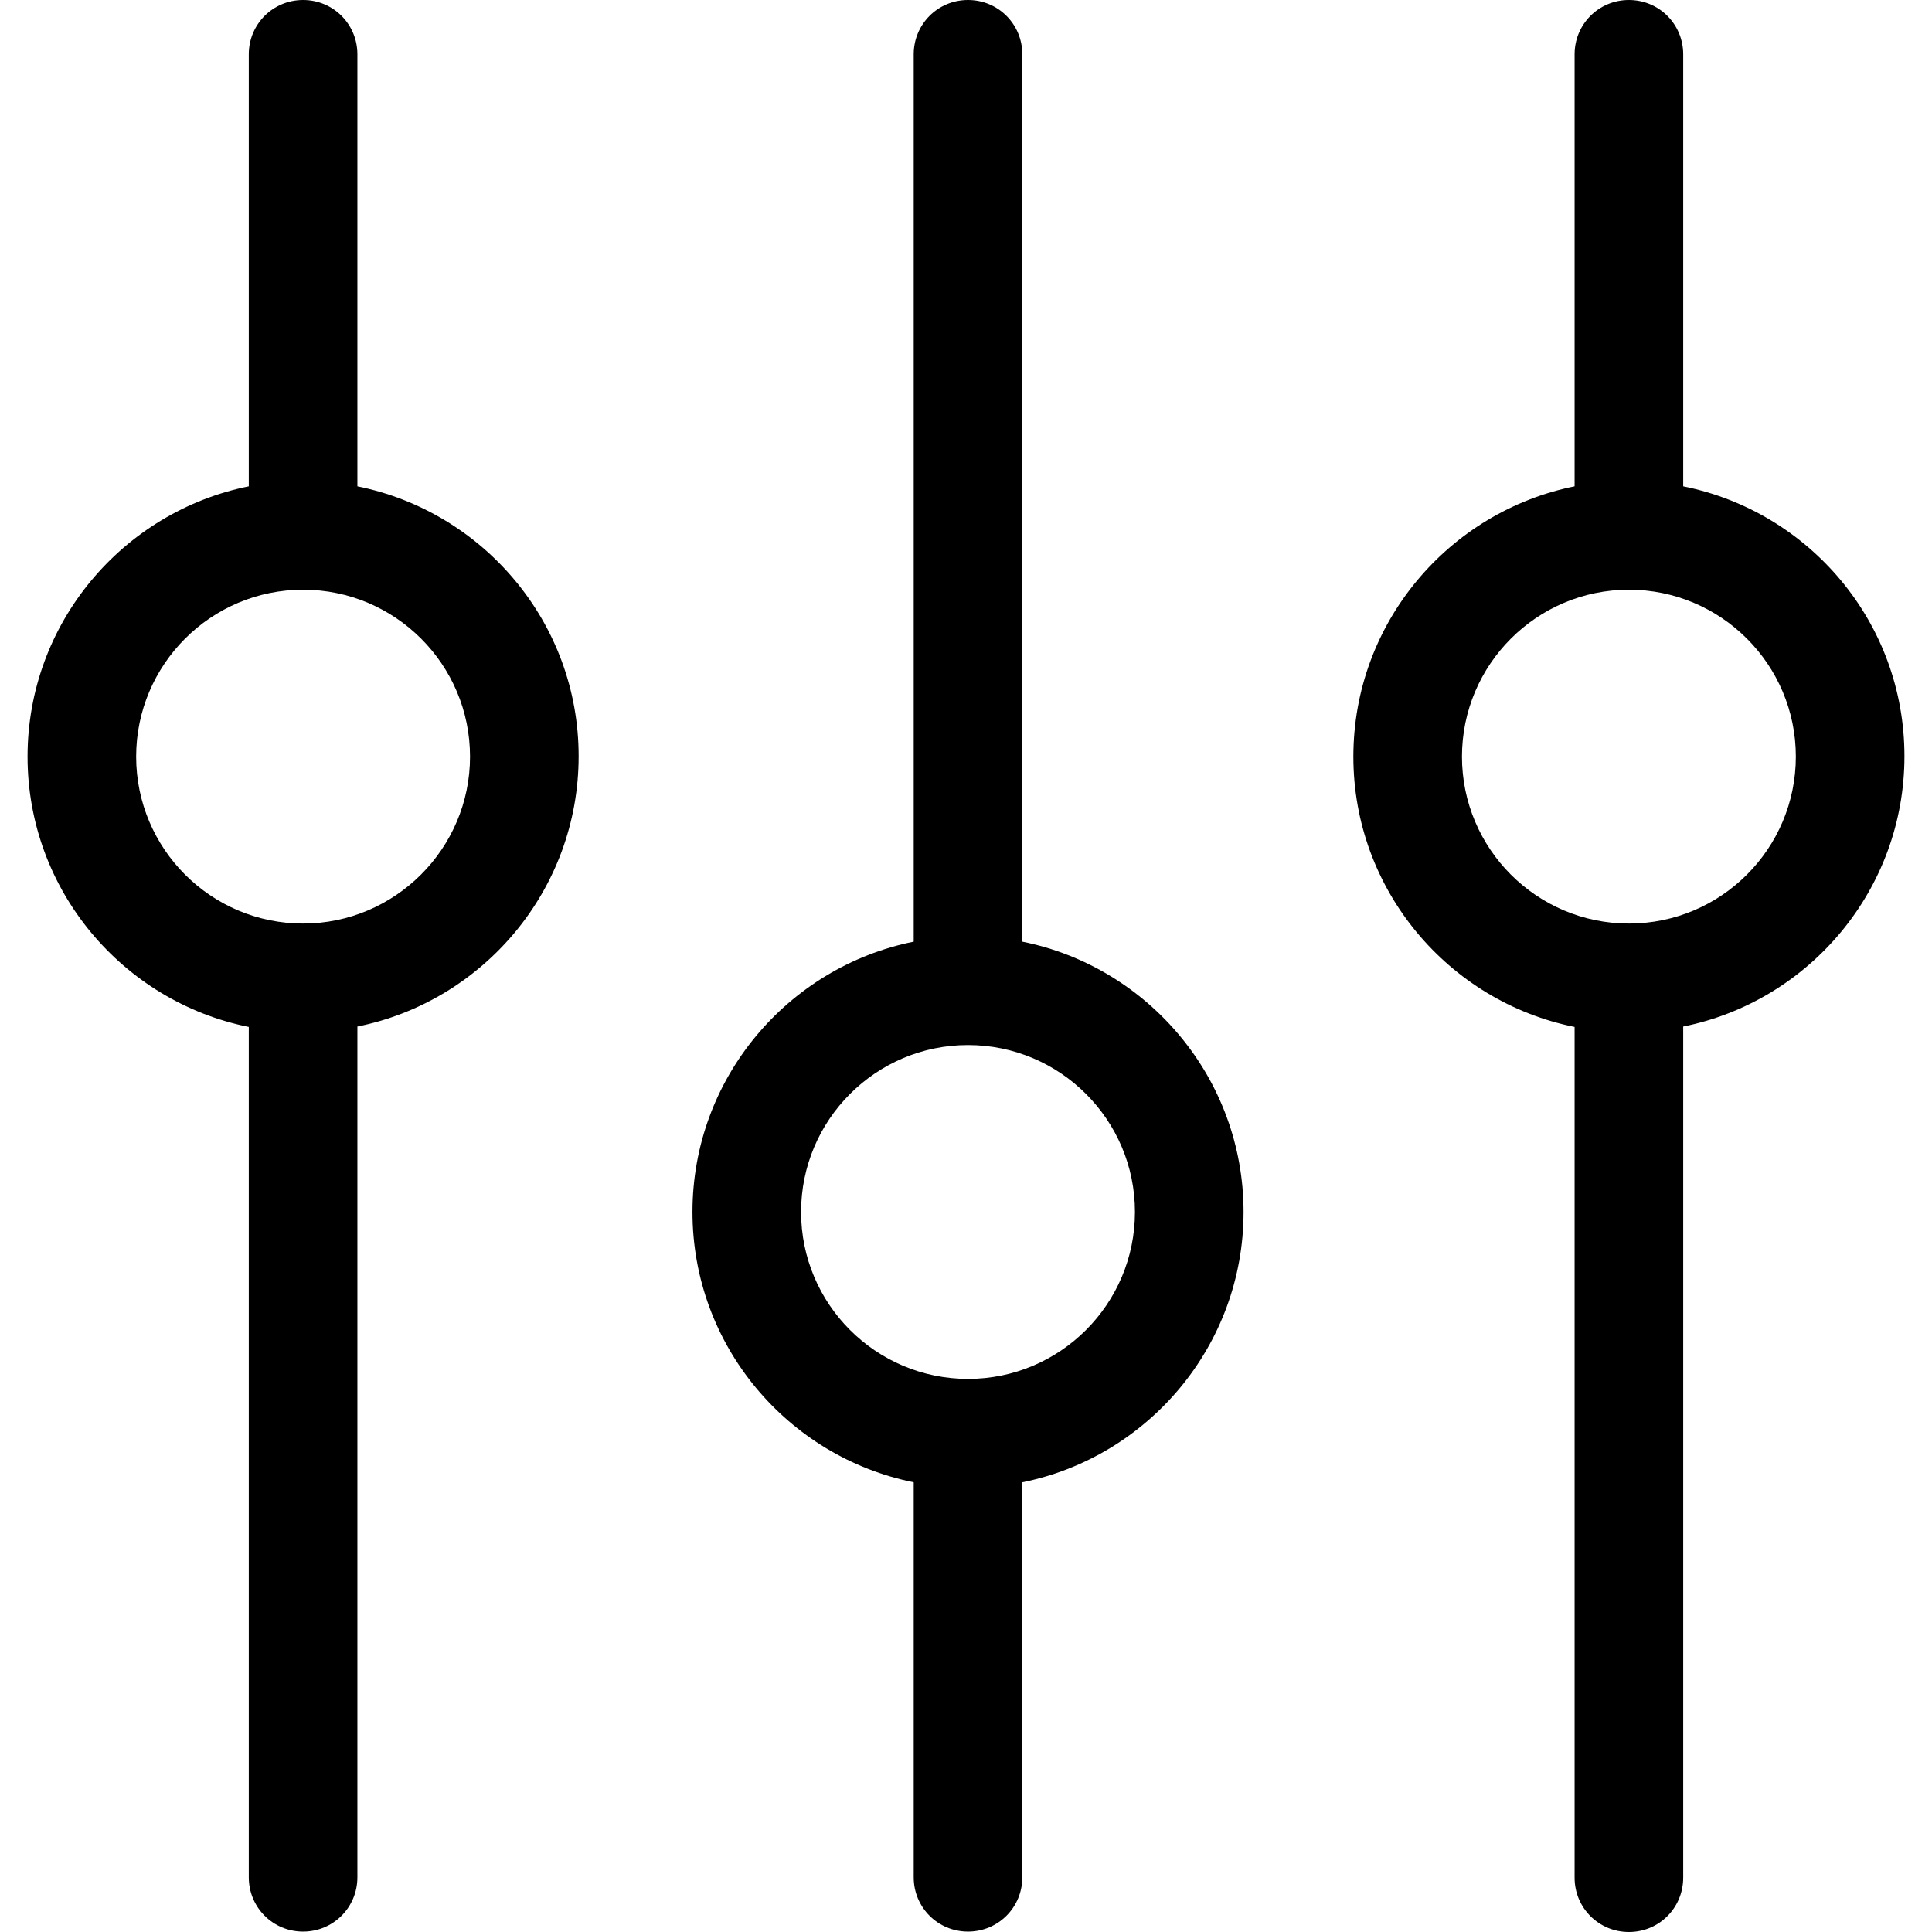
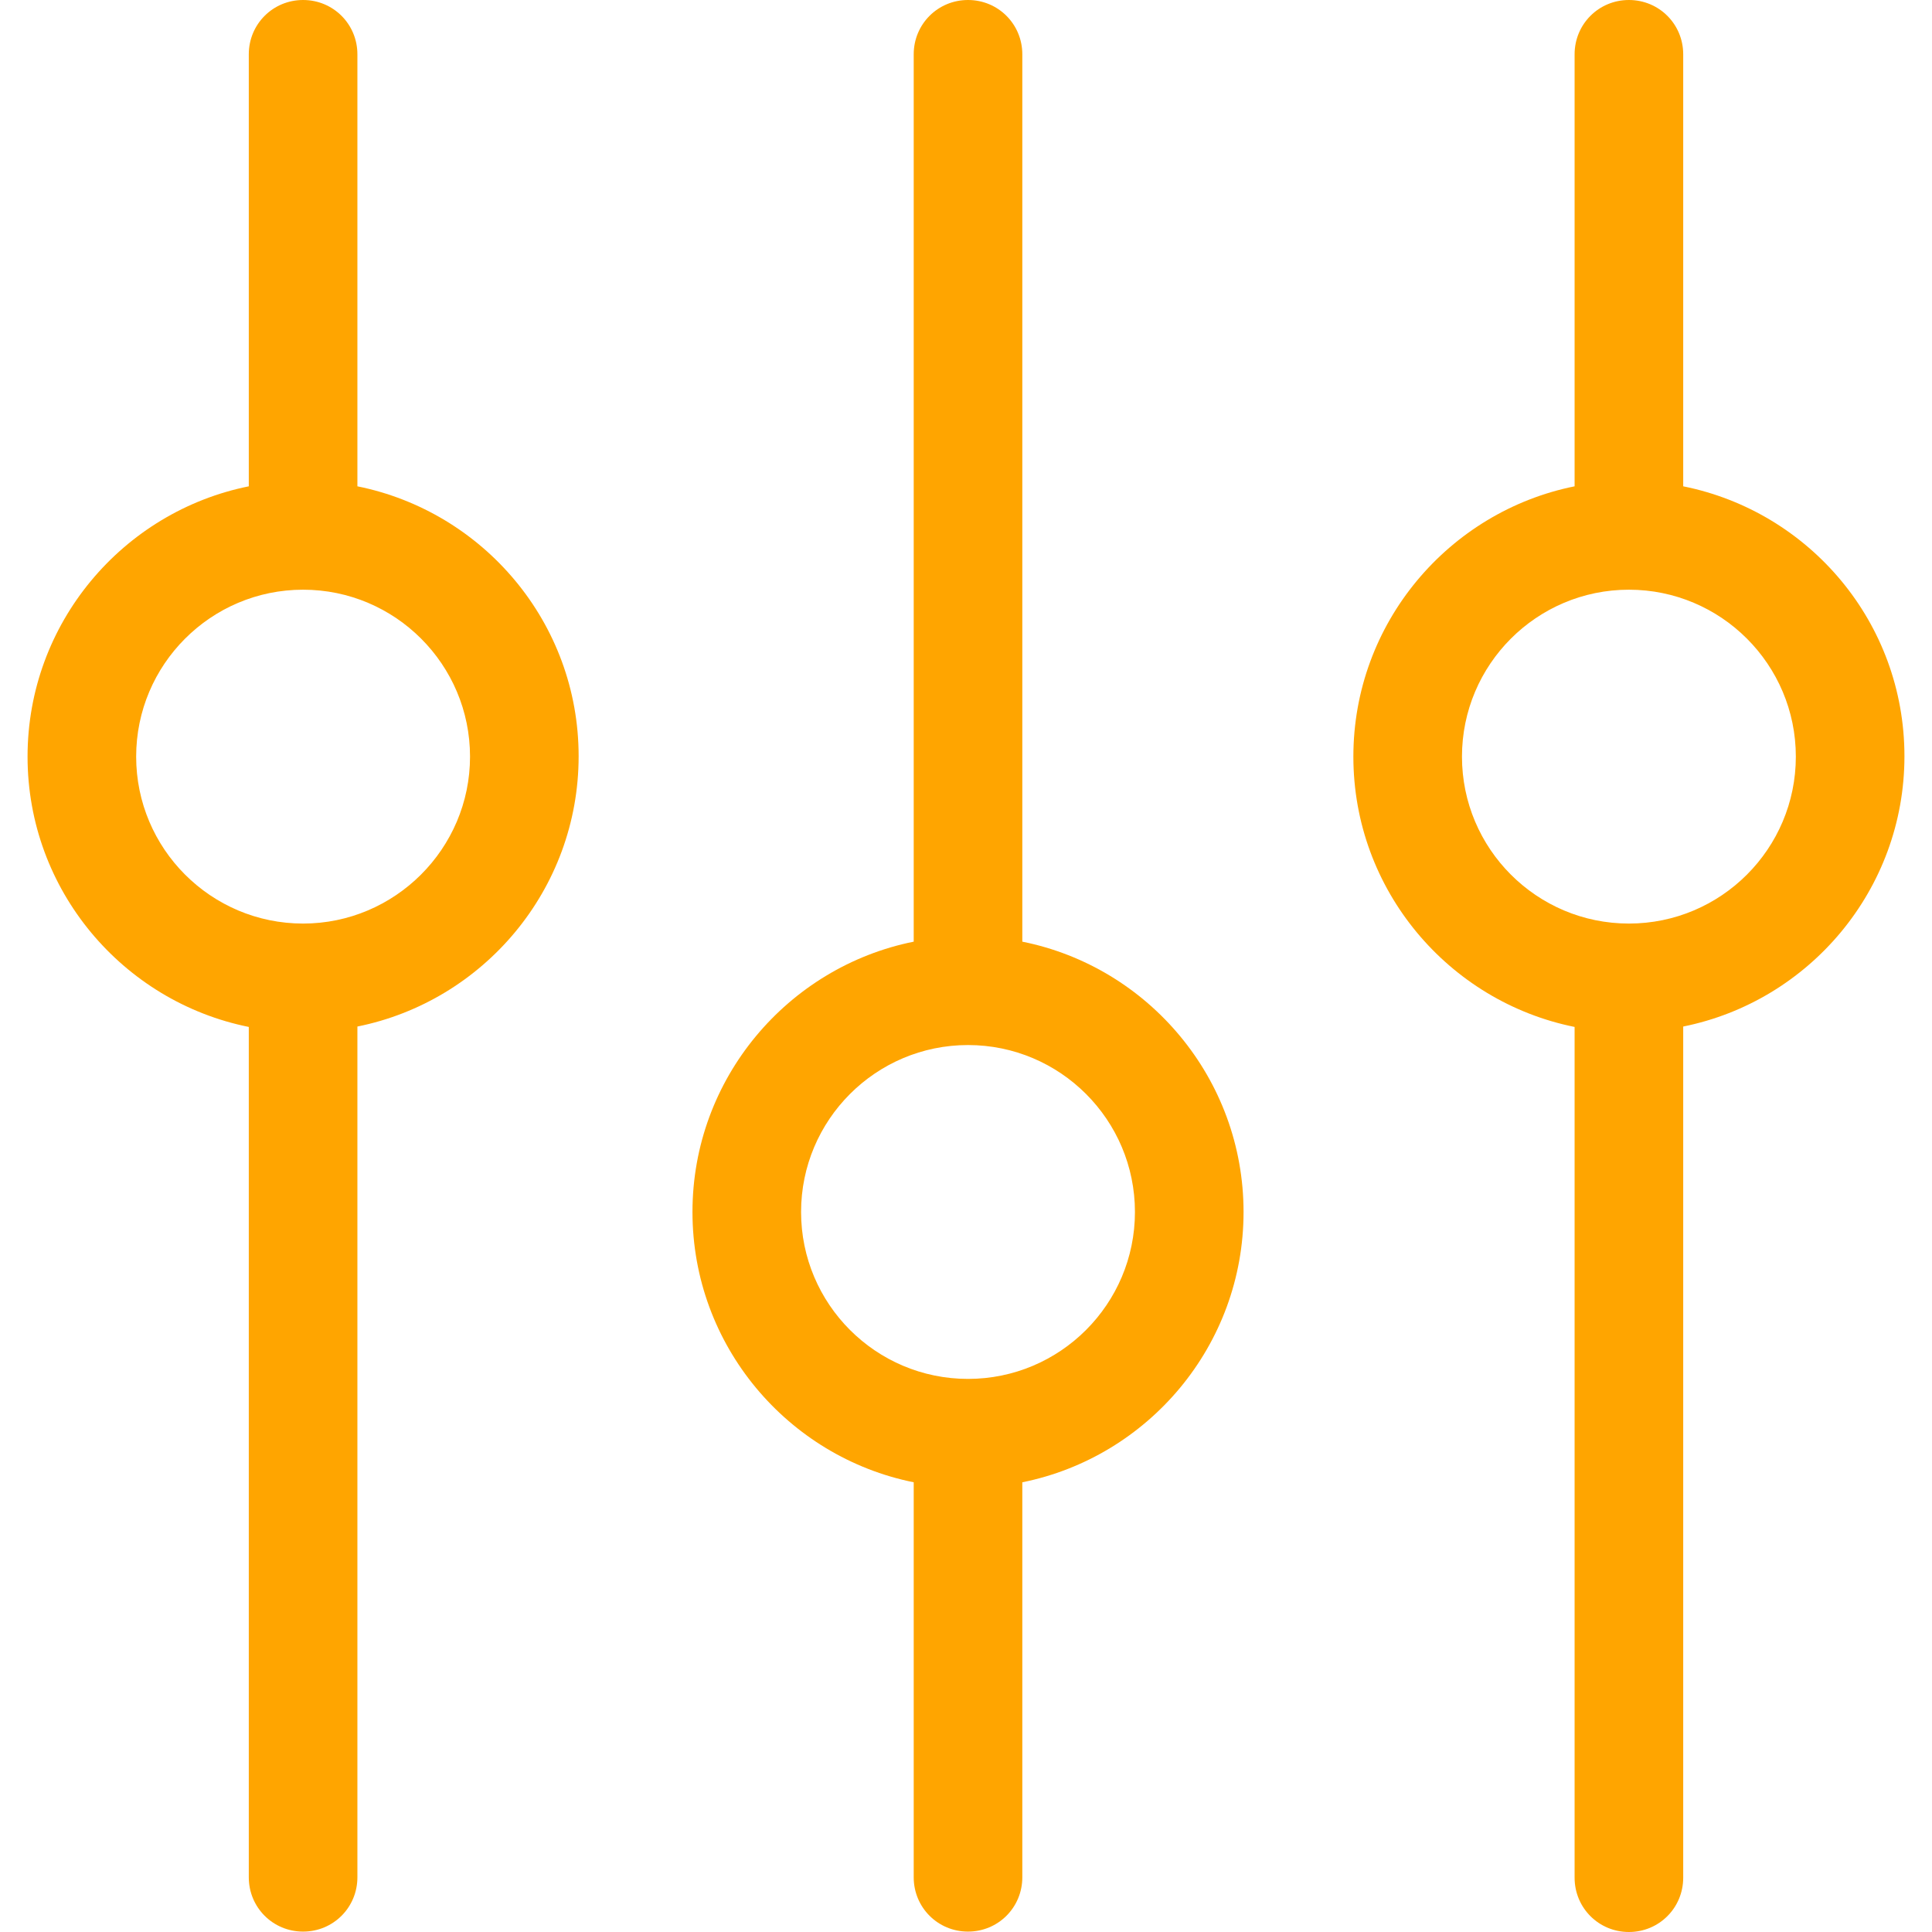
- <svg xmlns="http://www.w3.org/2000/svg" fill="#000000" height="800px" width="800px" version="1.1" id="Capa_1" viewBox="0 0 480.3 480.3" xml:space="preserve">
+ <svg xmlns="http://www.w3.org/2000/svg" fill="#FFA500" height="20px" width="20px" version="1.1" id="Capa_1" viewBox="0 0 480.3 480.3" xml:space="preserve">
  <g>
    <g>
      <path d="M254.15,234.1V13.5c0-7.5-6-13.5-13.5-13.5s-13.5,6-13.5,13.5v220.6c-31.3,6.3-55,34-55,67.2s23.7,60.9,55,67.2v98.2    c0,7.5,6,13.5,13.5,13.5s13.5-6,13.5-13.5v-98.2c31.3-6.3,55-34,55-67.2C309.15,268.2,285.55,240.4,254.15,234.1z M240.65,342.8    c-22.9,0-41.5-18.6-41.5-41.5s18.6-41.5,41.5-41.5s41.5,18.6,41.5,41.5S263.55,342.8,240.65,342.8z" />
      <path d="M88.85,120.9V13.5c0-7.5-6-13.5-13.5-13.5s-13.5,6-13.5,13.5v107.4c-31.3,6.3-55,34-55,67.2s23.7,60.9,55,67.2v211.4    c0,7.5,6,13.5,13.5,13.5s13.5-6,13.5-13.5V255.2c31.3-6.3,55-34,55-67.2S120.15,127.2,88.85,120.9z M75.35,229.6    c-22.9,0-41.5-18.6-41.5-41.5s18.6-41.5,41.5-41.5s41.5,18.6,41.5,41.5S98.15,229.6,75.35,229.6z" />
      <path d="M418.45,120.9V13.5c0-7.5-6-13.5-13.5-13.5s-13.5,6-13.5,13.5v107.4c-31.3,6.3-55,34-55,67.2s23.7,60.9,55,67.2v211.5    c0,7.5,6,13.5,13.5,13.5s13.5-6,13.5-13.5V255.2c31.3-6.3,55-34,55-67.2S449.85,127.2,418.45,120.9z M404.95,229.6    c-22.9,0-41.5-18.6-41.5-41.5s18.6-41.5,41.5-41.5s41.5,18.6,41.5,41.5S427.85,229.6,404.95,229.6z" />
    </g>
  </g>
</svg>
